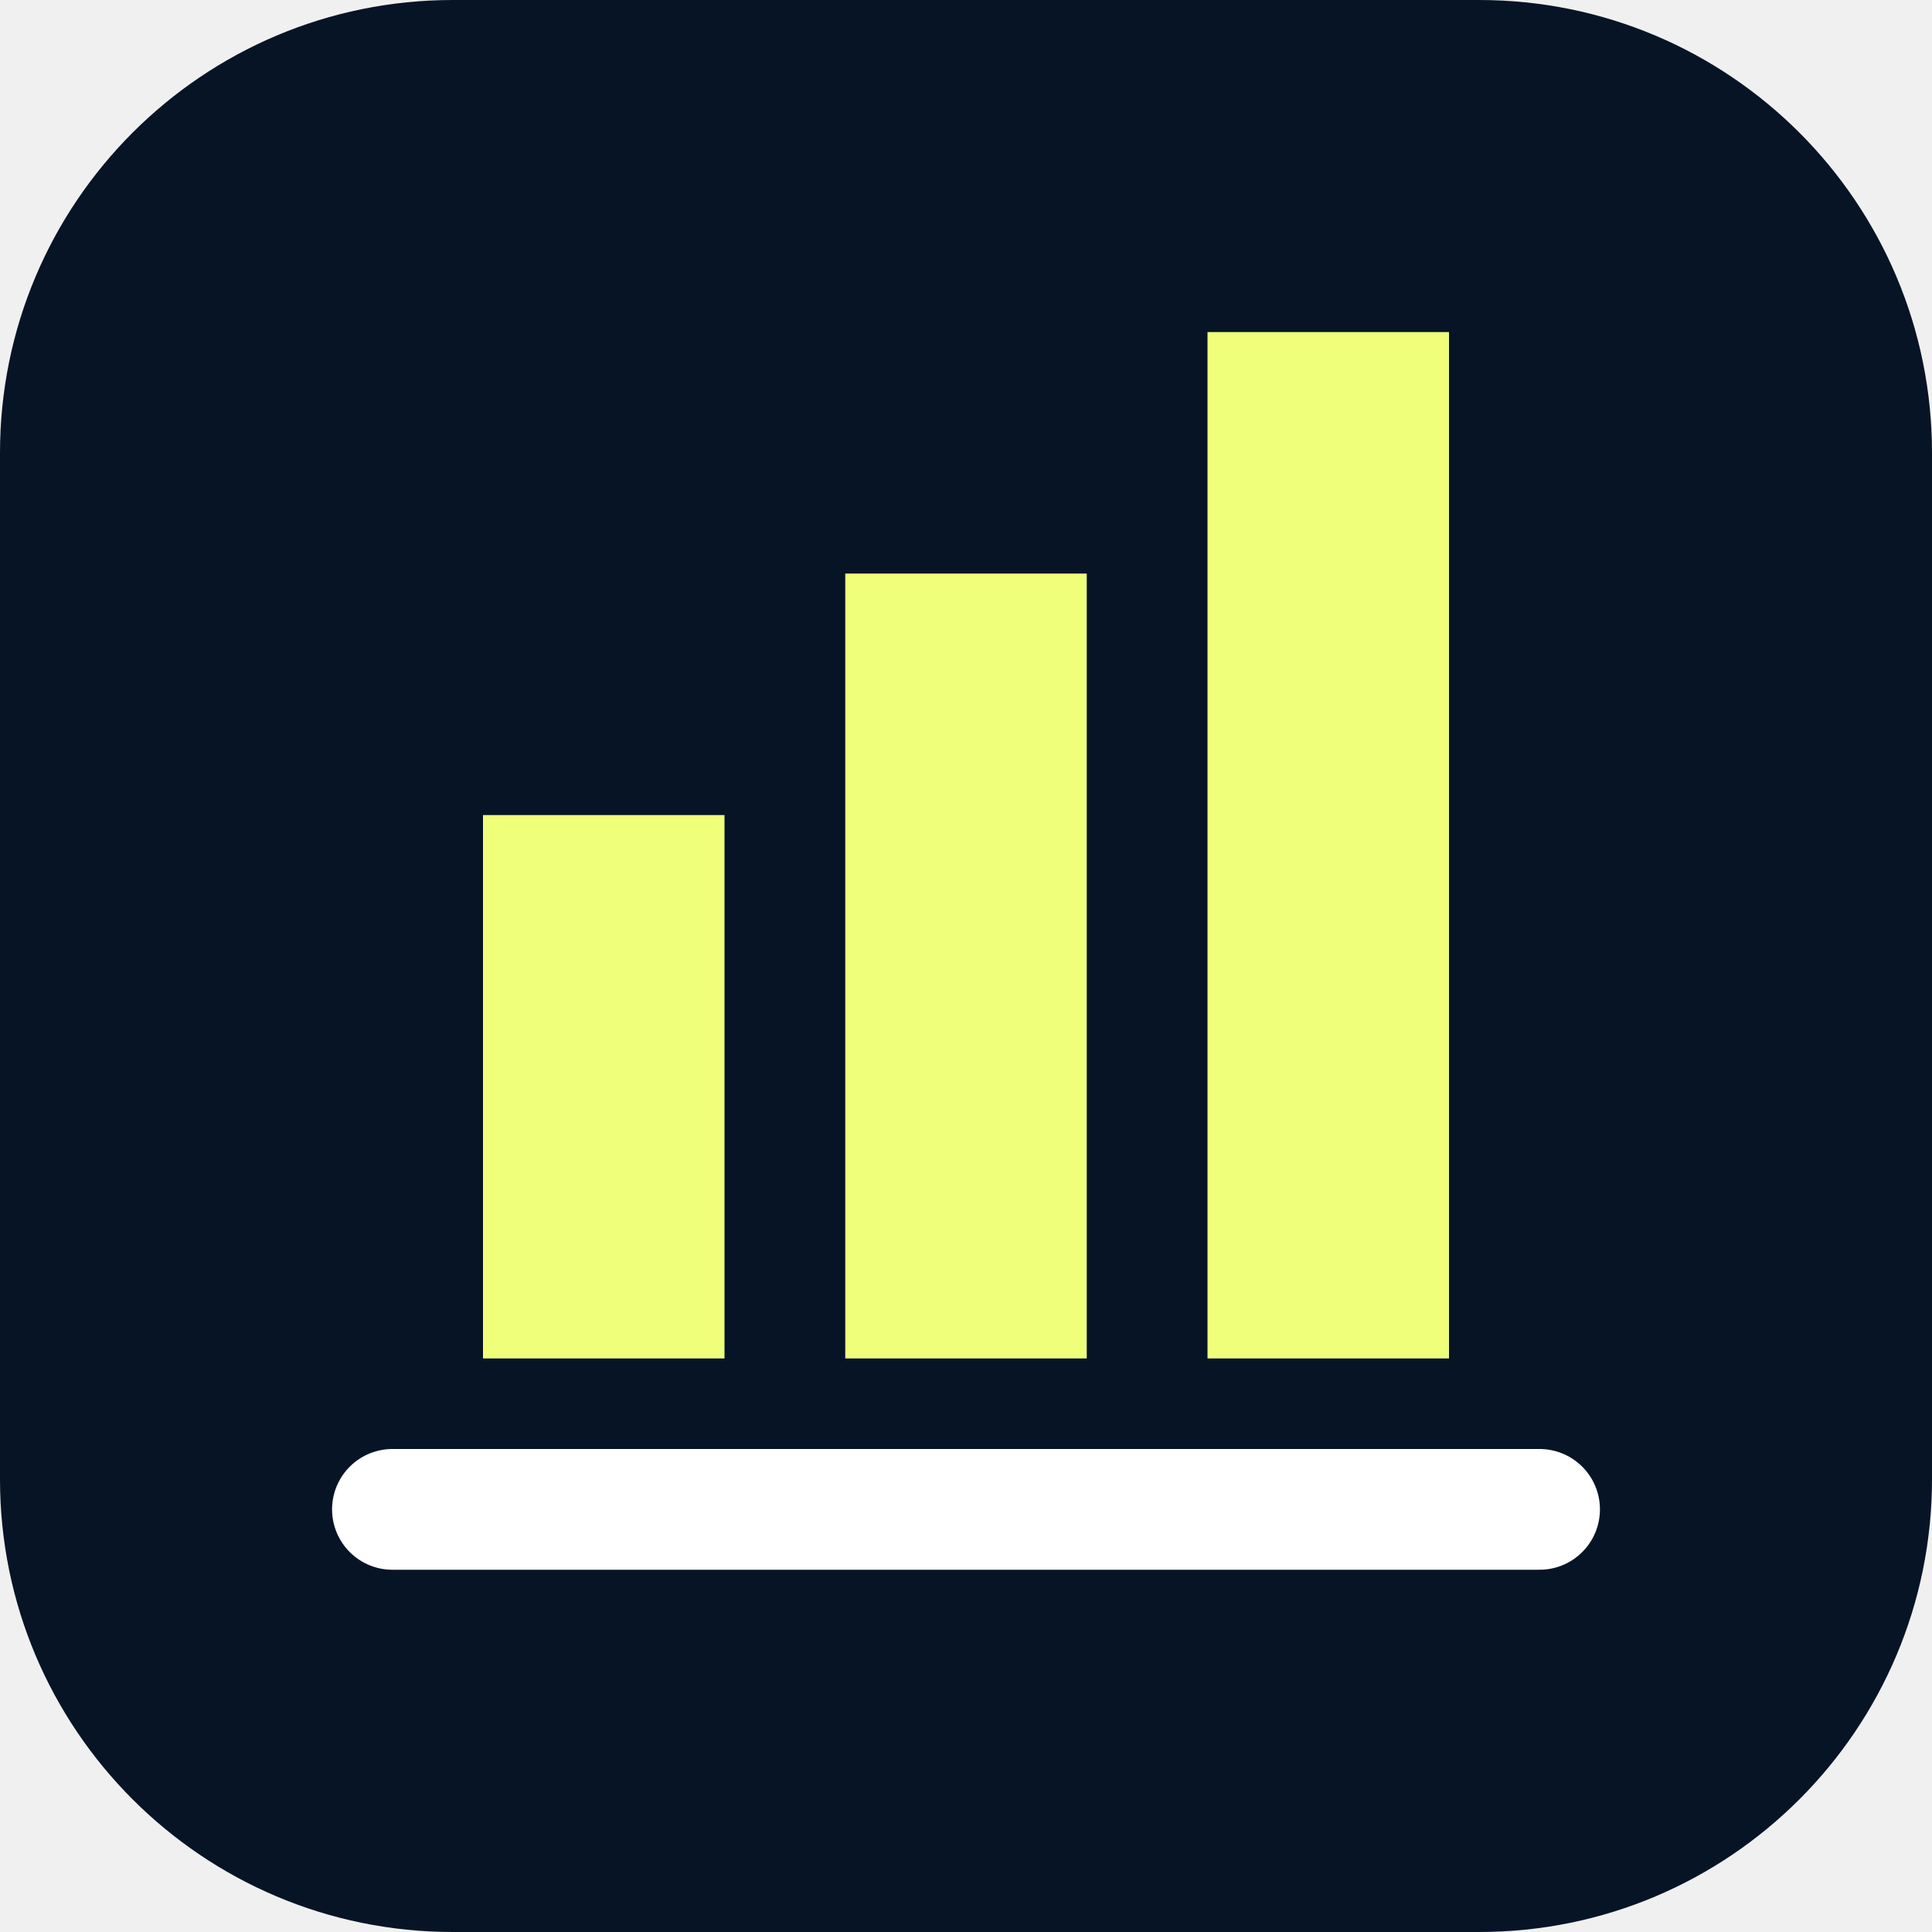
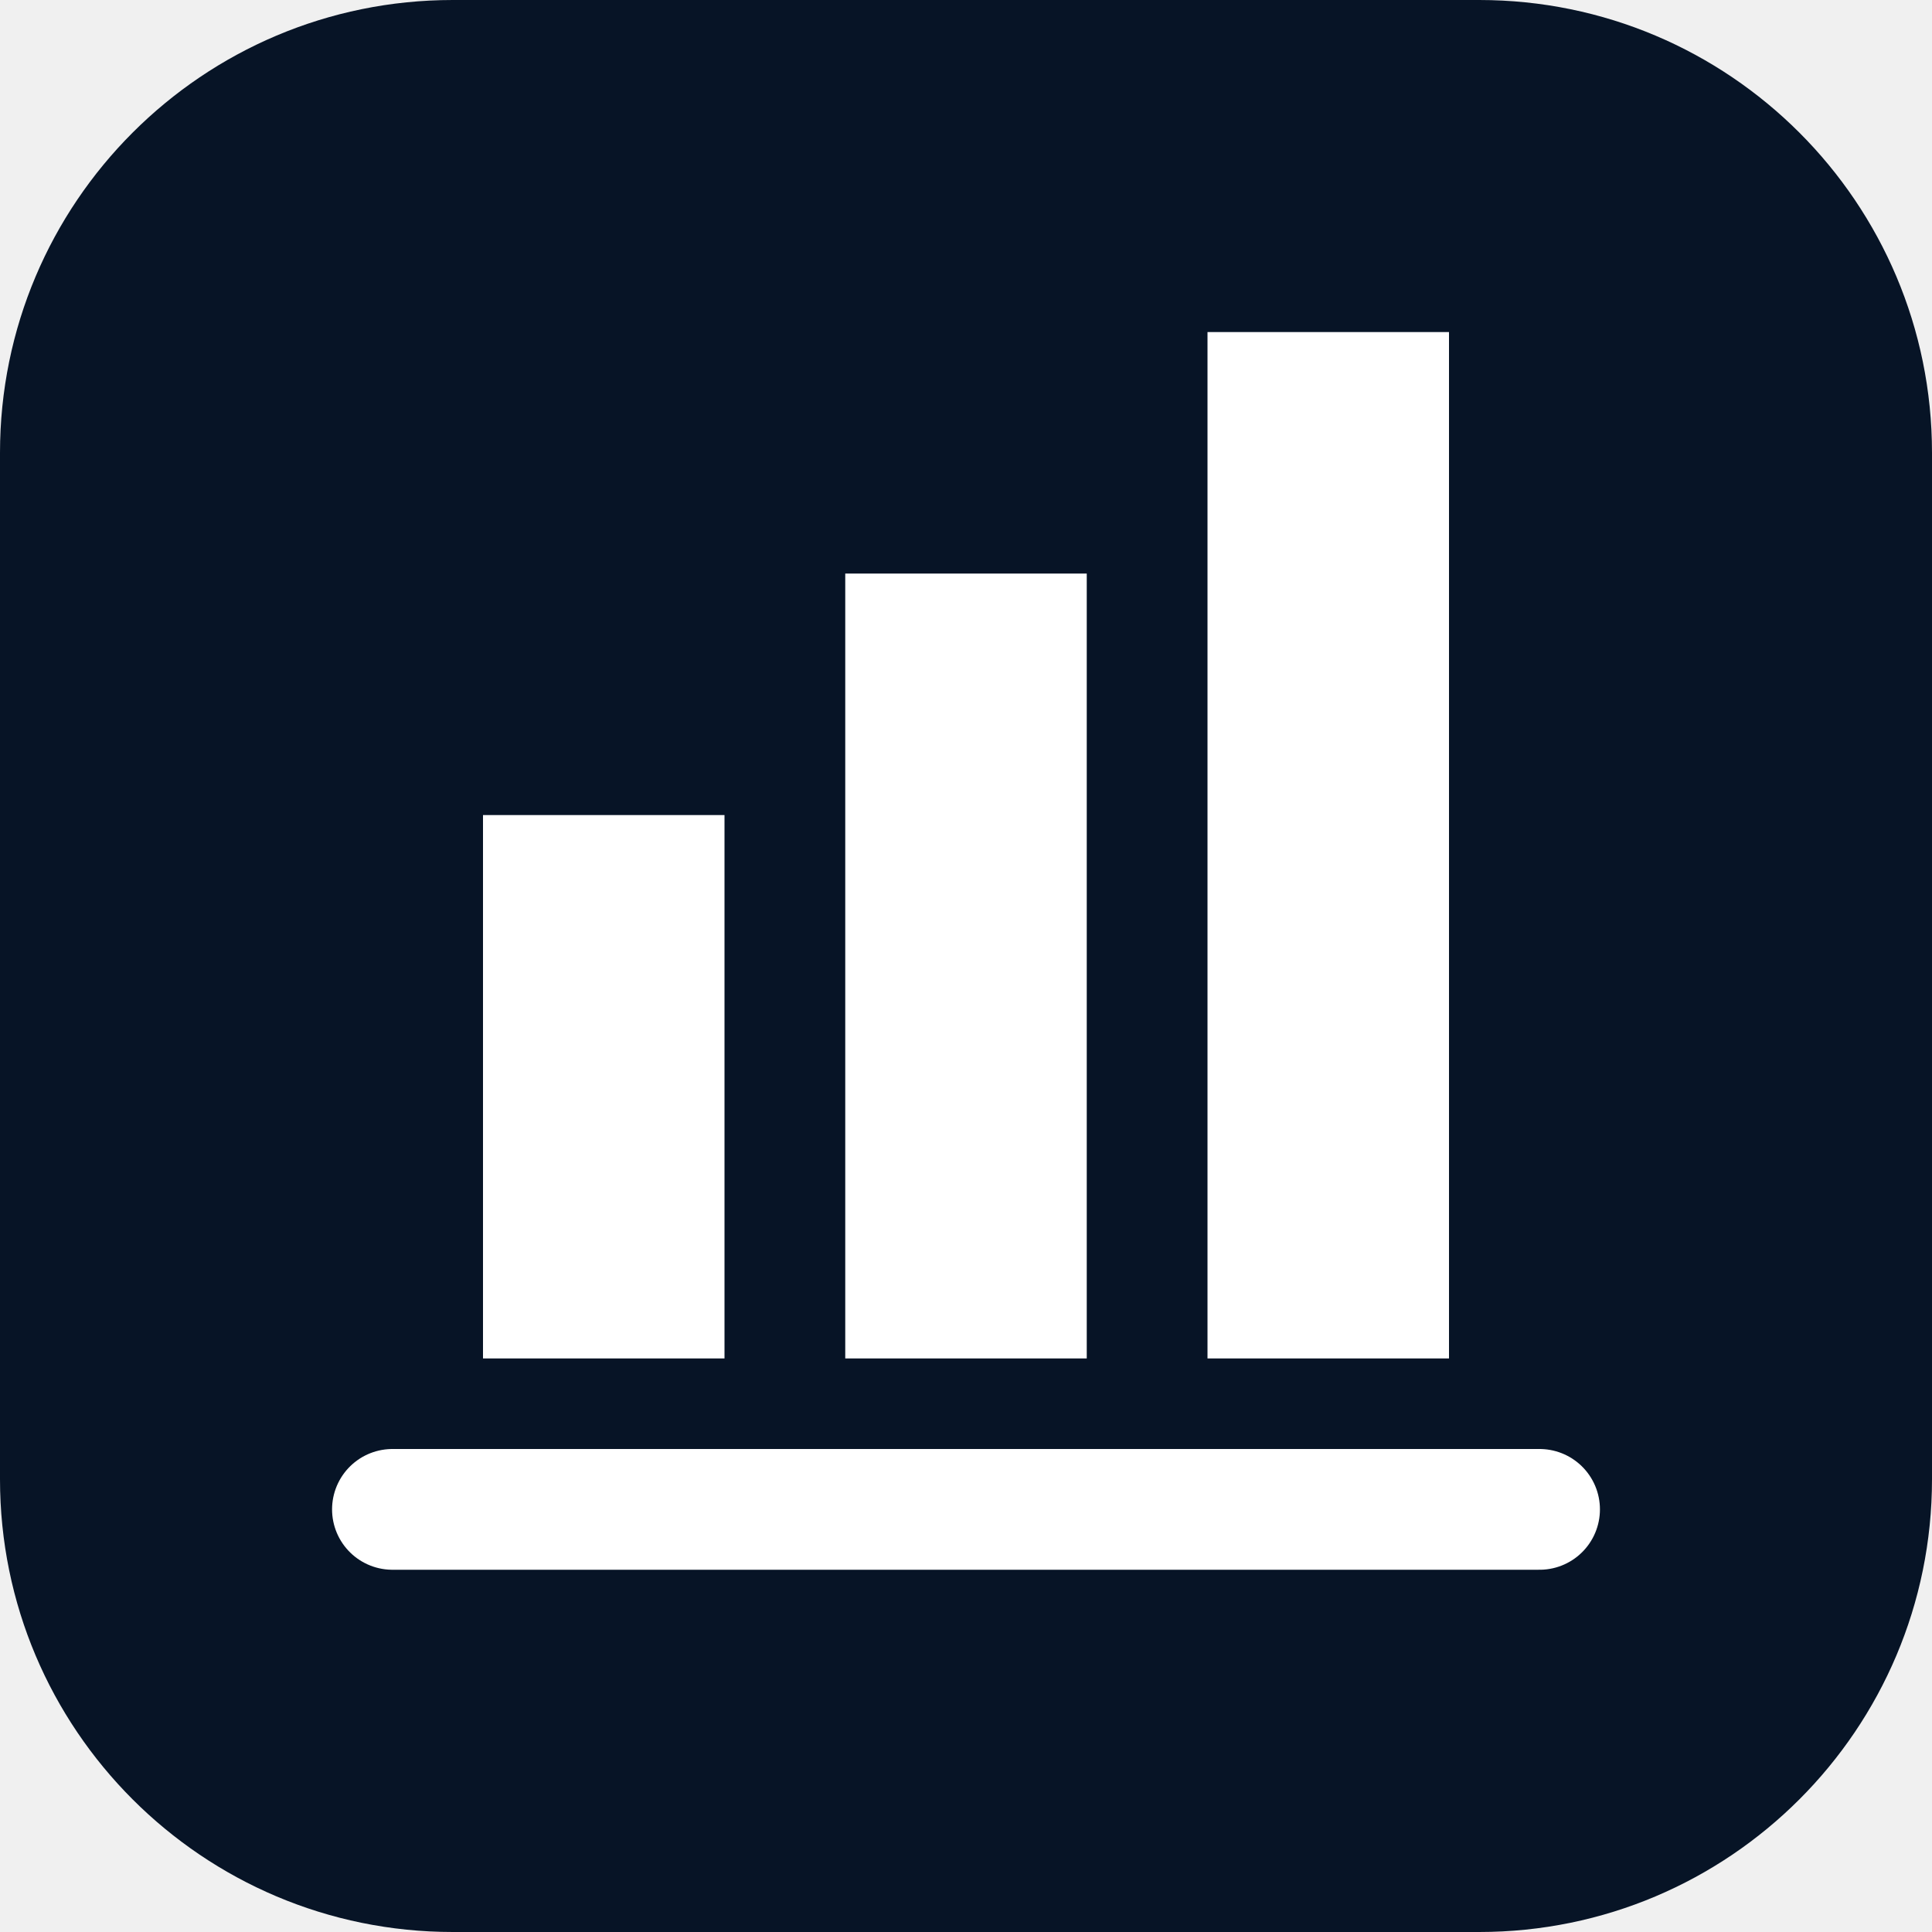
<svg xmlns="http://www.w3.org/2000/svg" viewBox="0 0 64 64" role="img" aria-label="Freight Recovery">
  <rect width="64" height="64" rx="15" fill="#071426" />
-   <path d="M16 45V27h8v18zm12 0V19h8v26zm12 0V11h8v34z" fill="#f0ff7a" />
+   <path d="M16 45V27h8v18zm12 0V19h8v26zm12 0V11h8v34z" fill="#ffffff" />
  <path d="M13 50h38" stroke="#ffffff" stroke-width="4" stroke-linecap="round" />
</svg>
